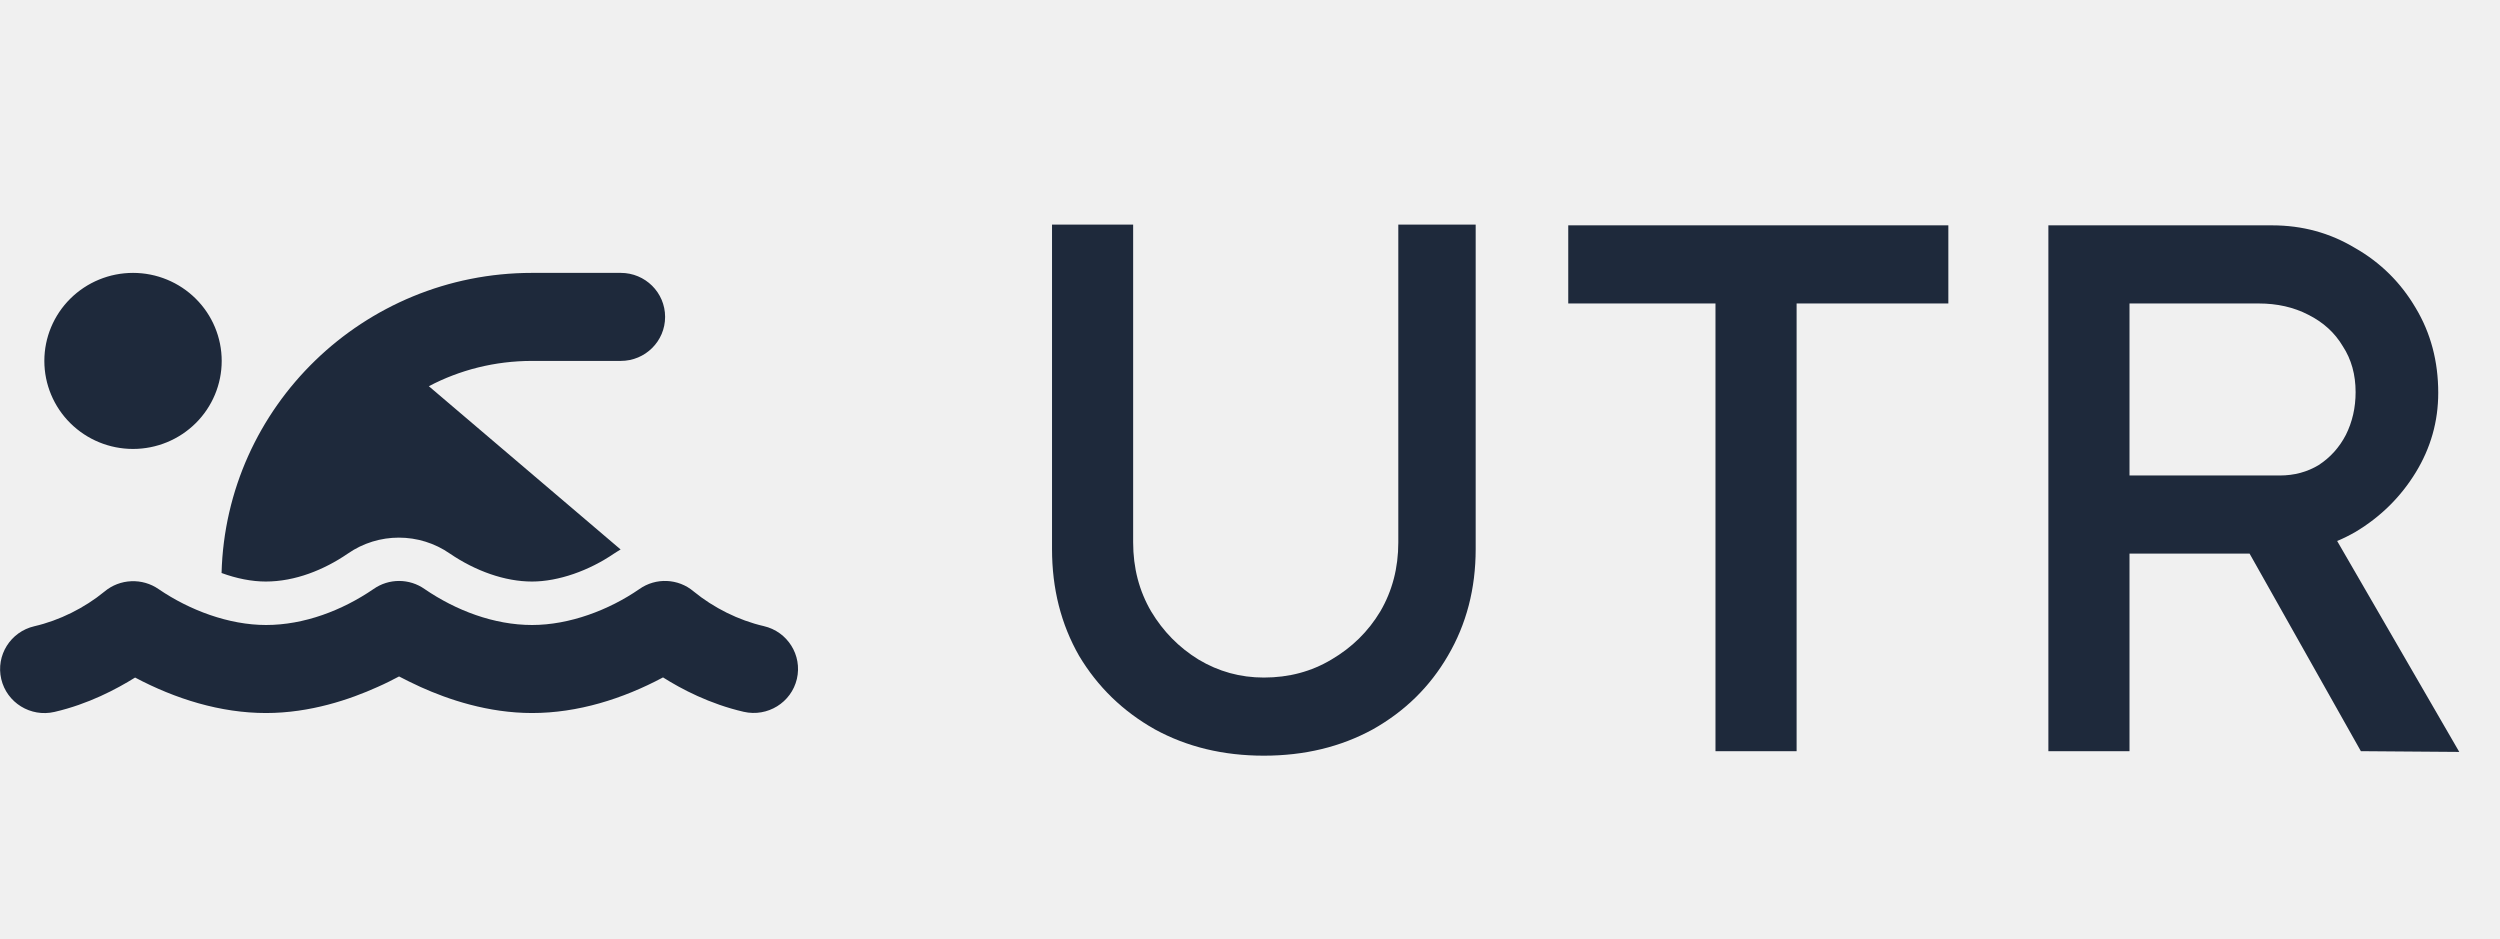
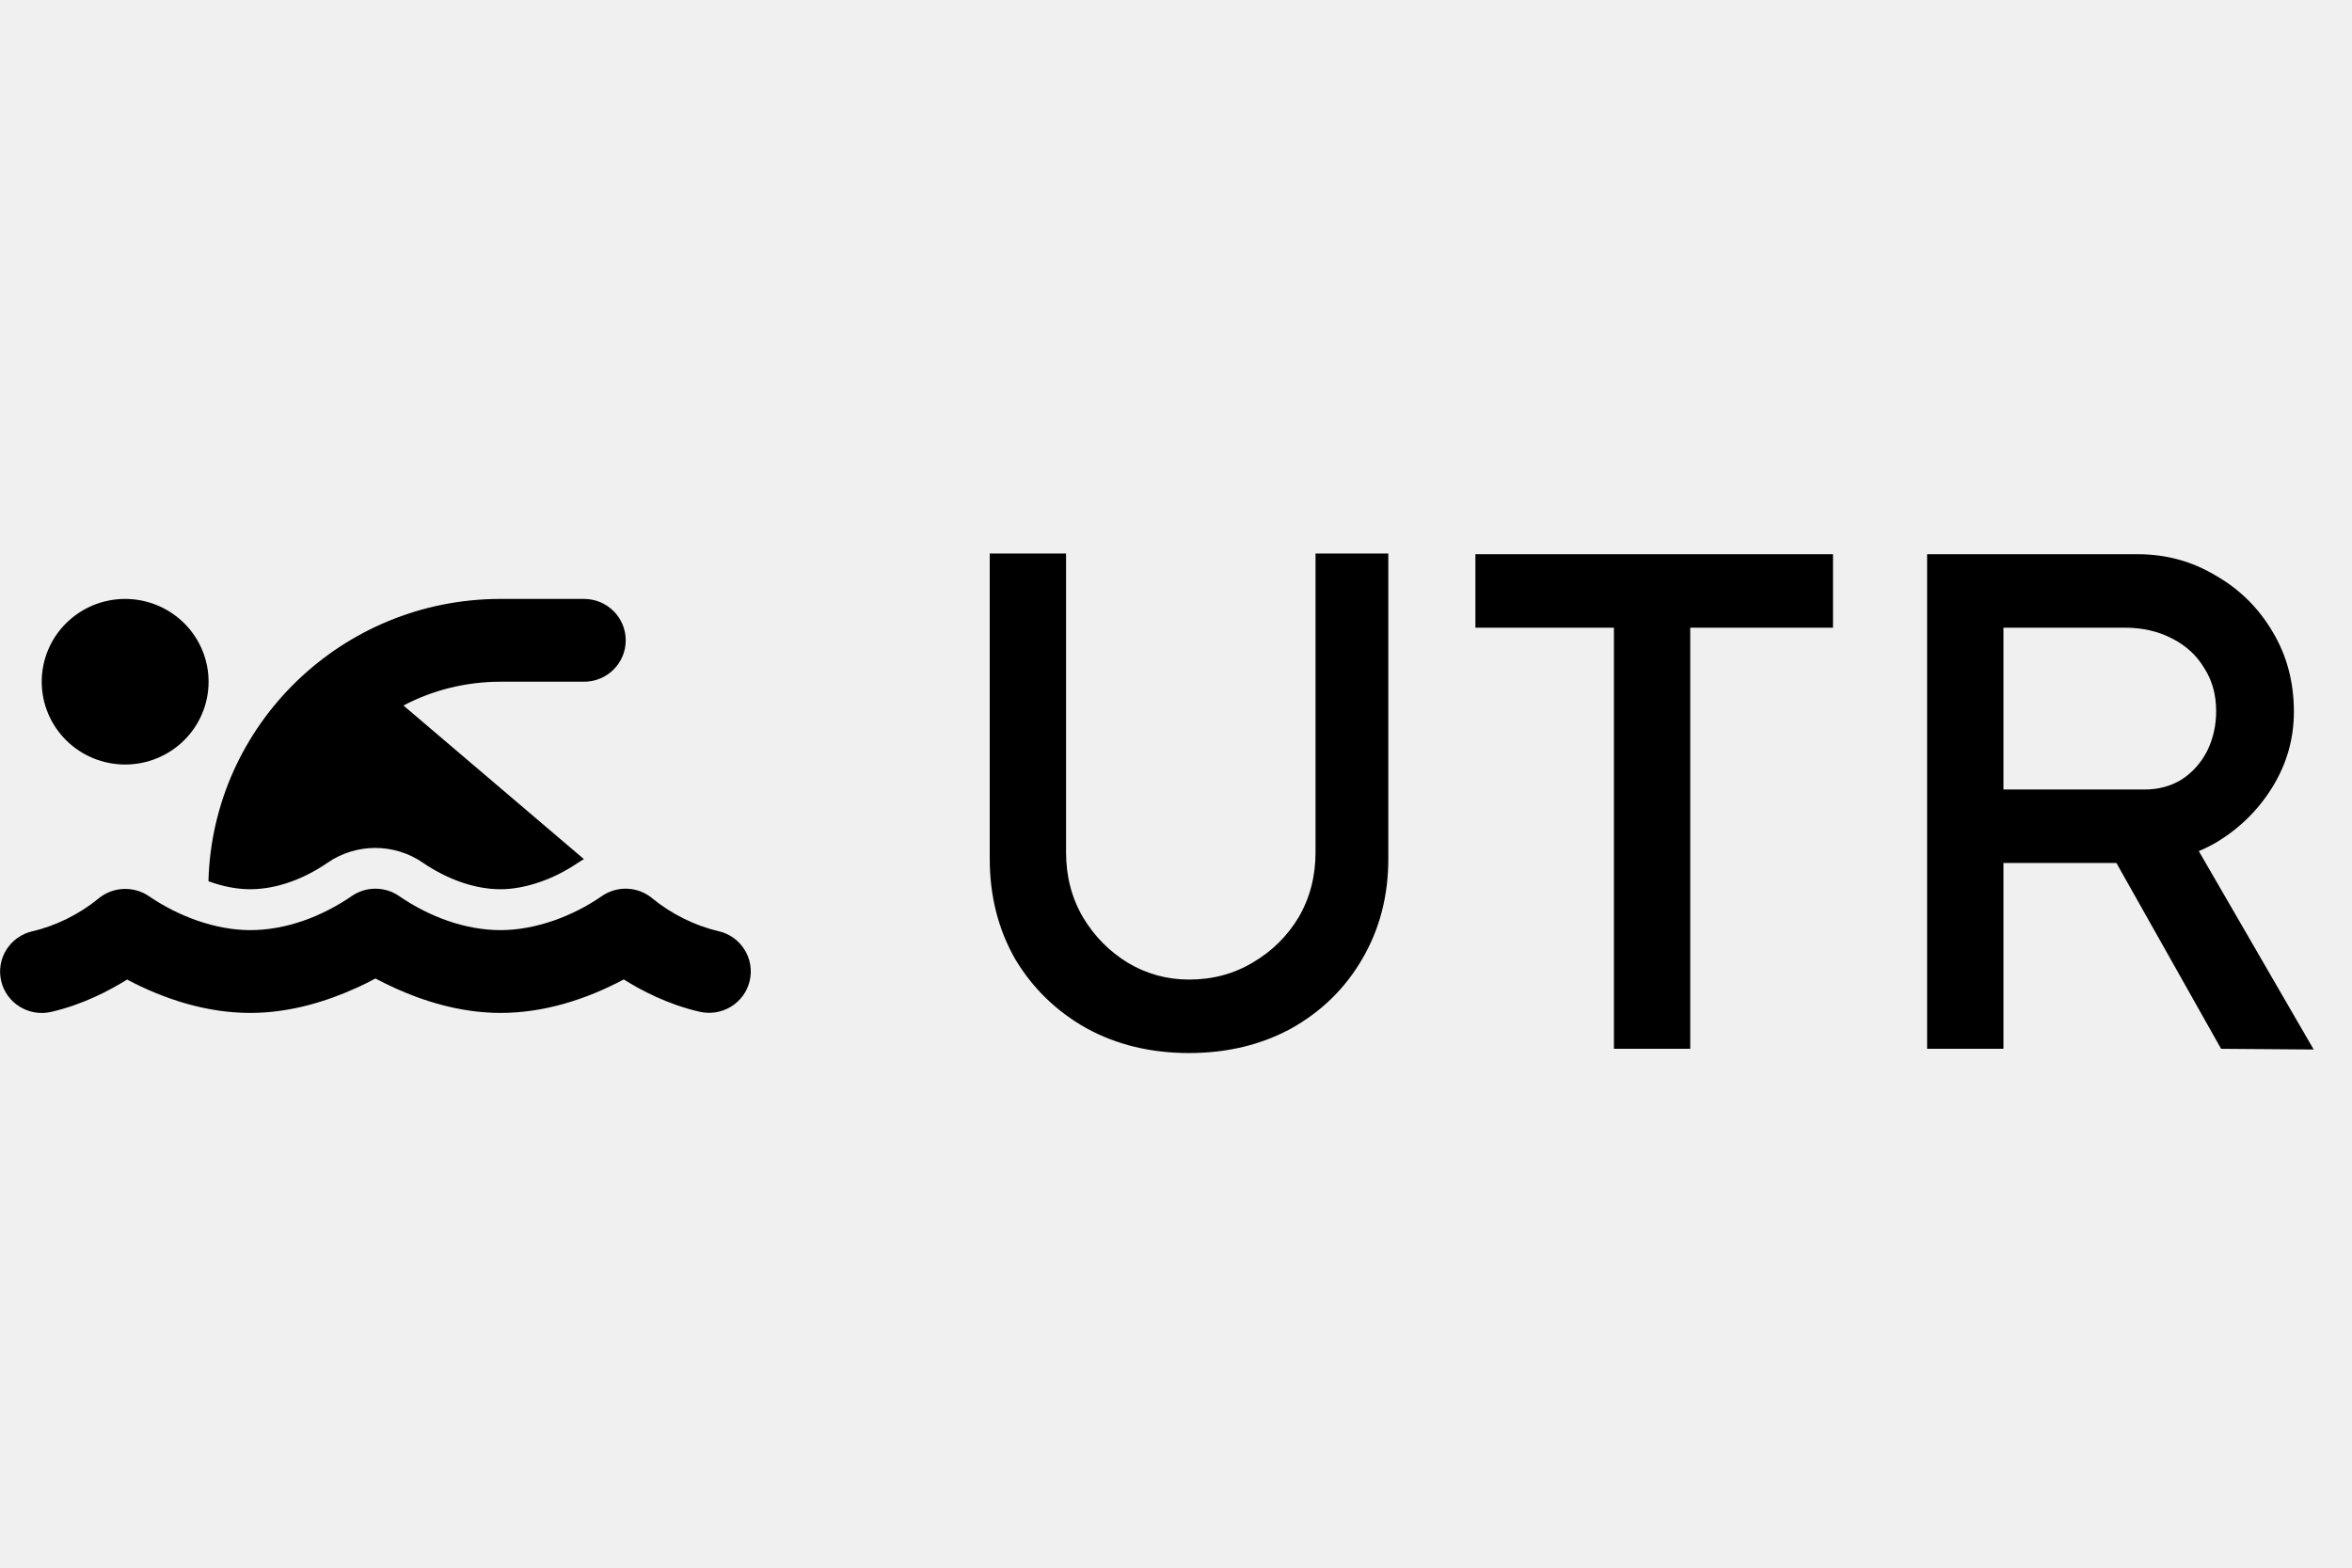
- <svg xmlns="http://www.w3.org/2000/svg" width="213" height="80" viewBox="0 0 213 80" fill="none">
+ <svg xmlns="http://www.w3.org/2000/svg" width="120" height="80" viewBox="0 0 213 80" fill="none">
  <g clip-path="url(#clip0_1_6)">
-     <path d="M36.538 32.906L52.877 46.816C52.688 46.922 52.499 47.051 52.31 47.168C50.185 48.621 47.576 49.547 45.322 49.547C43.008 49.547 40.505 48.645 38.333 47.168C35.724 45.352 32.241 45.352 29.632 47.168C27.613 48.551 25.146 49.547 22.643 49.547C21.451 49.547 20.152 49.289 18.877 48.82C19.255 34.641 30.954 23.25 45.333 23.25H52.889C54.978 23.25 56.667 24.926 56.667 27C56.667 29.074 54.978 30.75 52.889 30.75H45.333C42.158 30.75 39.159 31.523 36.538 32.906ZM18.889 30.75C18.889 32.739 18.093 34.647 16.676 36.053C15.259 37.46 13.337 38.25 11.333 38.25C9.329 38.25 7.408 37.46 5.991 36.053C4.574 34.647 3.778 32.739 3.778 30.75C3.778 28.761 4.574 26.853 5.991 25.447C7.408 24.04 9.329 23.25 11.333 23.25C13.337 23.25 15.259 24.04 16.676 25.447C18.093 26.853 18.889 28.761 18.889 30.75ZM36.184 50.191C38.84 52.008 42.087 53.25 45.333 53.25C48.509 53.25 51.874 51.984 54.471 50.191C55.876 49.195 57.788 49.277 59.099 50.391C60.799 51.785 62.935 52.852 65.072 53.344C67.103 53.812 68.366 55.828 67.894 57.844C67.422 59.859 65.391 61.113 63.361 60.645C60.468 59.977 58.06 58.711 56.49 57.715C53.066 59.543 49.229 60.75 45.333 60.75C41.567 60.75 38.179 59.59 35.842 58.535C35.157 58.219 34.531 57.914 34 57.633C33.469 57.914 32.855 58.23 32.158 58.535C29.821 59.59 26.433 60.75 22.667 60.75C18.771 60.75 14.934 59.543 11.51 57.727C9.928 58.711 7.532 59.988 4.64 60.656C2.609 61.125 0.578 59.871 0.106 57.855C-0.366 55.84 0.897 53.824 2.928 53.355C5.065 52.863 7.201 51.797 8.901 50.402C10.212 49.301 12.124 49.219 13.529 50.203C16.138 51.984 19.491 53.25 22.667 53.25C25.913 53.25 29.16 52.008 31.816 50.191C33.126 49.266 34.874 49.266 36.184 50.191Z" fill="#1E293B" />
-     <path d="M107.68 64.384C104.224 64.384 101.131 63.637 98.4 62.144C95.669 60.608 93.515 58.517 91.936 55.872C90.4 53.184 89.632 50.155 89.632 46.784V19.136H96.544V46.208C96.544 48.384 97.056 50.347 98.08 52.096C99.104 53.803 100.448 55.168 102.112 56.192C103.819 57.216 105.675 57.728 107.68 57.728C109.813 57.728 111.733 57.216 113.44 56.192C115.189 55.168 116.576 53.803 117.6 52.096C118.624 50.347 119.136 48.384 119.136 46.208V19.136H125.728V46.784C125.728 50.155 124.939 53.184 123.36 55.872C121.824 58.517 119.691 60.608 116.96 62.144C114.229 63.637 111.136 64.384 107.68 64.384ZM146.159 64V25.856H133.615V19.2H165.999V25.856H153.071V64H146.159ZM174.522 64V19.2H193.594C196.154 19.2 198.501 19.84 200.634 21.12C202.81 22.357 204.538 24.064 205.818 26.24C207.098 28.373 207.738 30.784 207.738 33.472C207.738 35.904 207.098 38.165 205.818 40.256C204.538 42.347 202.831 44.032 200.698 45.312C198.565 46.549 196.197 47.168 193.594 47.168H181.434V64H174.522ZM201.146 64L189.754 43.776L196.858 42.176L209.53 64.064L201.146 64ZM181.434 40.512H194.234C195.471 40.512 196.581 40.213 197.562 39.616C198.543 38.976 199.311 38.123 199.866 37.056C200.421 35.947 200.698 34.731 200.698 33.408C200.698 31.915 200.335 30.613 199.61 29.504C198.927 28.352 197.946 27.456 196.666 26.816C195.429 26.176 194.021 25.856 192.442 25.856H181.434V40.512Z" fill="#1E293B" />
+     <path d="M36.538 32.906L52.877 46.816C52.688 46.922 52.499 47.051 52.31 47.168C50.185 48.621 47.576 49.547 45.322 49.547C43.008 49.547 40.505 48.645 38.333 47.168C35.724 45.352 32.241 45.352 29.632 47.168C27.613 48.551 25.146 49.547 22.643 49.547C21.451 49.547 20.152 49.289 18.877 48.82C19.255 34.641 30.954 23.25 45.333 23.25H52.889C54.978 23.25 56.667 24.926 56.667 27C56.667 29.074 54.978 30.75 52.889 30.75H45.333C42.158 30.75 39.159 31.523 36.538 32.906ZM18.889 30.75C18.889 32.739 18.093 34.647 16.676 36.053C15.259 37.46 13.337 38.25 11.333 38.25C9.329 38.25 7.408 37.46 5.991 36.053C4.574 34.647 3.778 32.739 3.778 30.75C3.778 28.761 4.574 26.853 5.991 25.447C7.408 24.04 9.329 23.25 11.333 23.25C13.337 23.25 15.259 24.04 16.676 25.447C18.093 26.853 18.889 28.761 18.889 30.75ZM36.184 50.191C38.84 52.008 42.087 53.25 45.333 53.25C48.509 53.25 51.874 51.984 54.471 50.191C55.876 49.195 57.788 49.277 59.099 50.391C60.799 51.785 62.935 52.852 65.072 53.344C67.103 53.812 68.366 55.828 67.894 57.844C67.422 59.859 65.391 61.113 63.361 60.645C60.468 59.977 58.06 58.711 56.49 57.715C53.066 59.543 49.229 60.75 45.333 60.75C41.567 60.75 38.179 59.59 35.842 58.535C35.157 58.219 34.531 57.914 34 57.633C33.469 57.914 32.855 58.23 32.158 58.535C29.821 59.59 26.433 60.75 22.667 60.75C18.771 60.75 14.934 59.543 11.51 57.727C9.928 58.711 7.532 59.988 4.64 60.656C2.609 61.125 0.578 59.871 0.106 57.855C-0.366 55.84 0.897 53.824 2.928 53.355C5.065 52.863 7.201 51.797 8.901 50.402C10.212 49.301 12.124 49.219 13.529 50.203C16.138 51.984 19.491 53.25 22.667 53.25C25.913 53.25 29.16 52.008 31.816 50.191C33.126 49.266 34.874 49.266 36.184 50.191Z" fill="#000000" />
+     <path d="M107.68 64.384C104.224 64.384 101.131 63.637 98.4 62.144C95.669 60.608 93.515 58.517 91.936 55.872C90.4 53.184 89.632 50.155 89.632 46.784V19.136H96.544V46.208C96.544 48.384 97.056 50.347 98.08 52.096C99.104 53.803 100.448 55.168 102.112 56.192C103.819 57.216 105.675 57.728 107.68 57.728C109.813 57.728 111.733 57.216 113.44 56.192C115.189 55.168 116.576 53.803 117.6 52.096C118.624 50.347 119.136 48.384 119.136 46.208V19.136H125.728V46.784C125.728 50.155 124.939 53.184 123.36 55.872C121.824 58.517 119.691 60.608 116.96 62.144C114.229 63.637 111.136 64.384 107.68 64.384ZM146.159 64V25.856H133.615V19.2H165.999V25.856H153.071V64H146.159ZM174.522 64V19.2H193.594C196.154 19.2 198.501 19.84 200.634 21.12C202.81 22.357 204.538 24.064 205.818 26.24C207.098 28.373 207.738 30.784 207.738 33.472C207.738 35.904 207.098 38.165 205.818 40.256C204.538 42.347 202.831 44.032 200.698 45.312C198.565 46.549 196.197 47.168 193.594 47.168H181.434V64H174.522ZM201.146 64L189.754 43.776L196.858 42.176L209.53 64.064L201.146 64ZM181.434 40.512H194.234C195.471 40.512 196.581 40.213 197.562 39.616C198.543 38.976 199.311 38.123 199.866 37.056C200.421 35.947 200.698 34.731 200.698 33.408C200.698 31.915 200.335 30.613 199.61 29.504C198.927 28.352 197.946 27.456 196.666 26.816C195.429 26.176 194.021 25.856 192.442 25.856H181.434V40.512Z" fill="#000000" />
  </g>
  <defs>
    <clipPath id="clip0_1_6">
      <rect width="213" height="80" fill="white" />
    </clipPath>
  </defs>
</svg>
